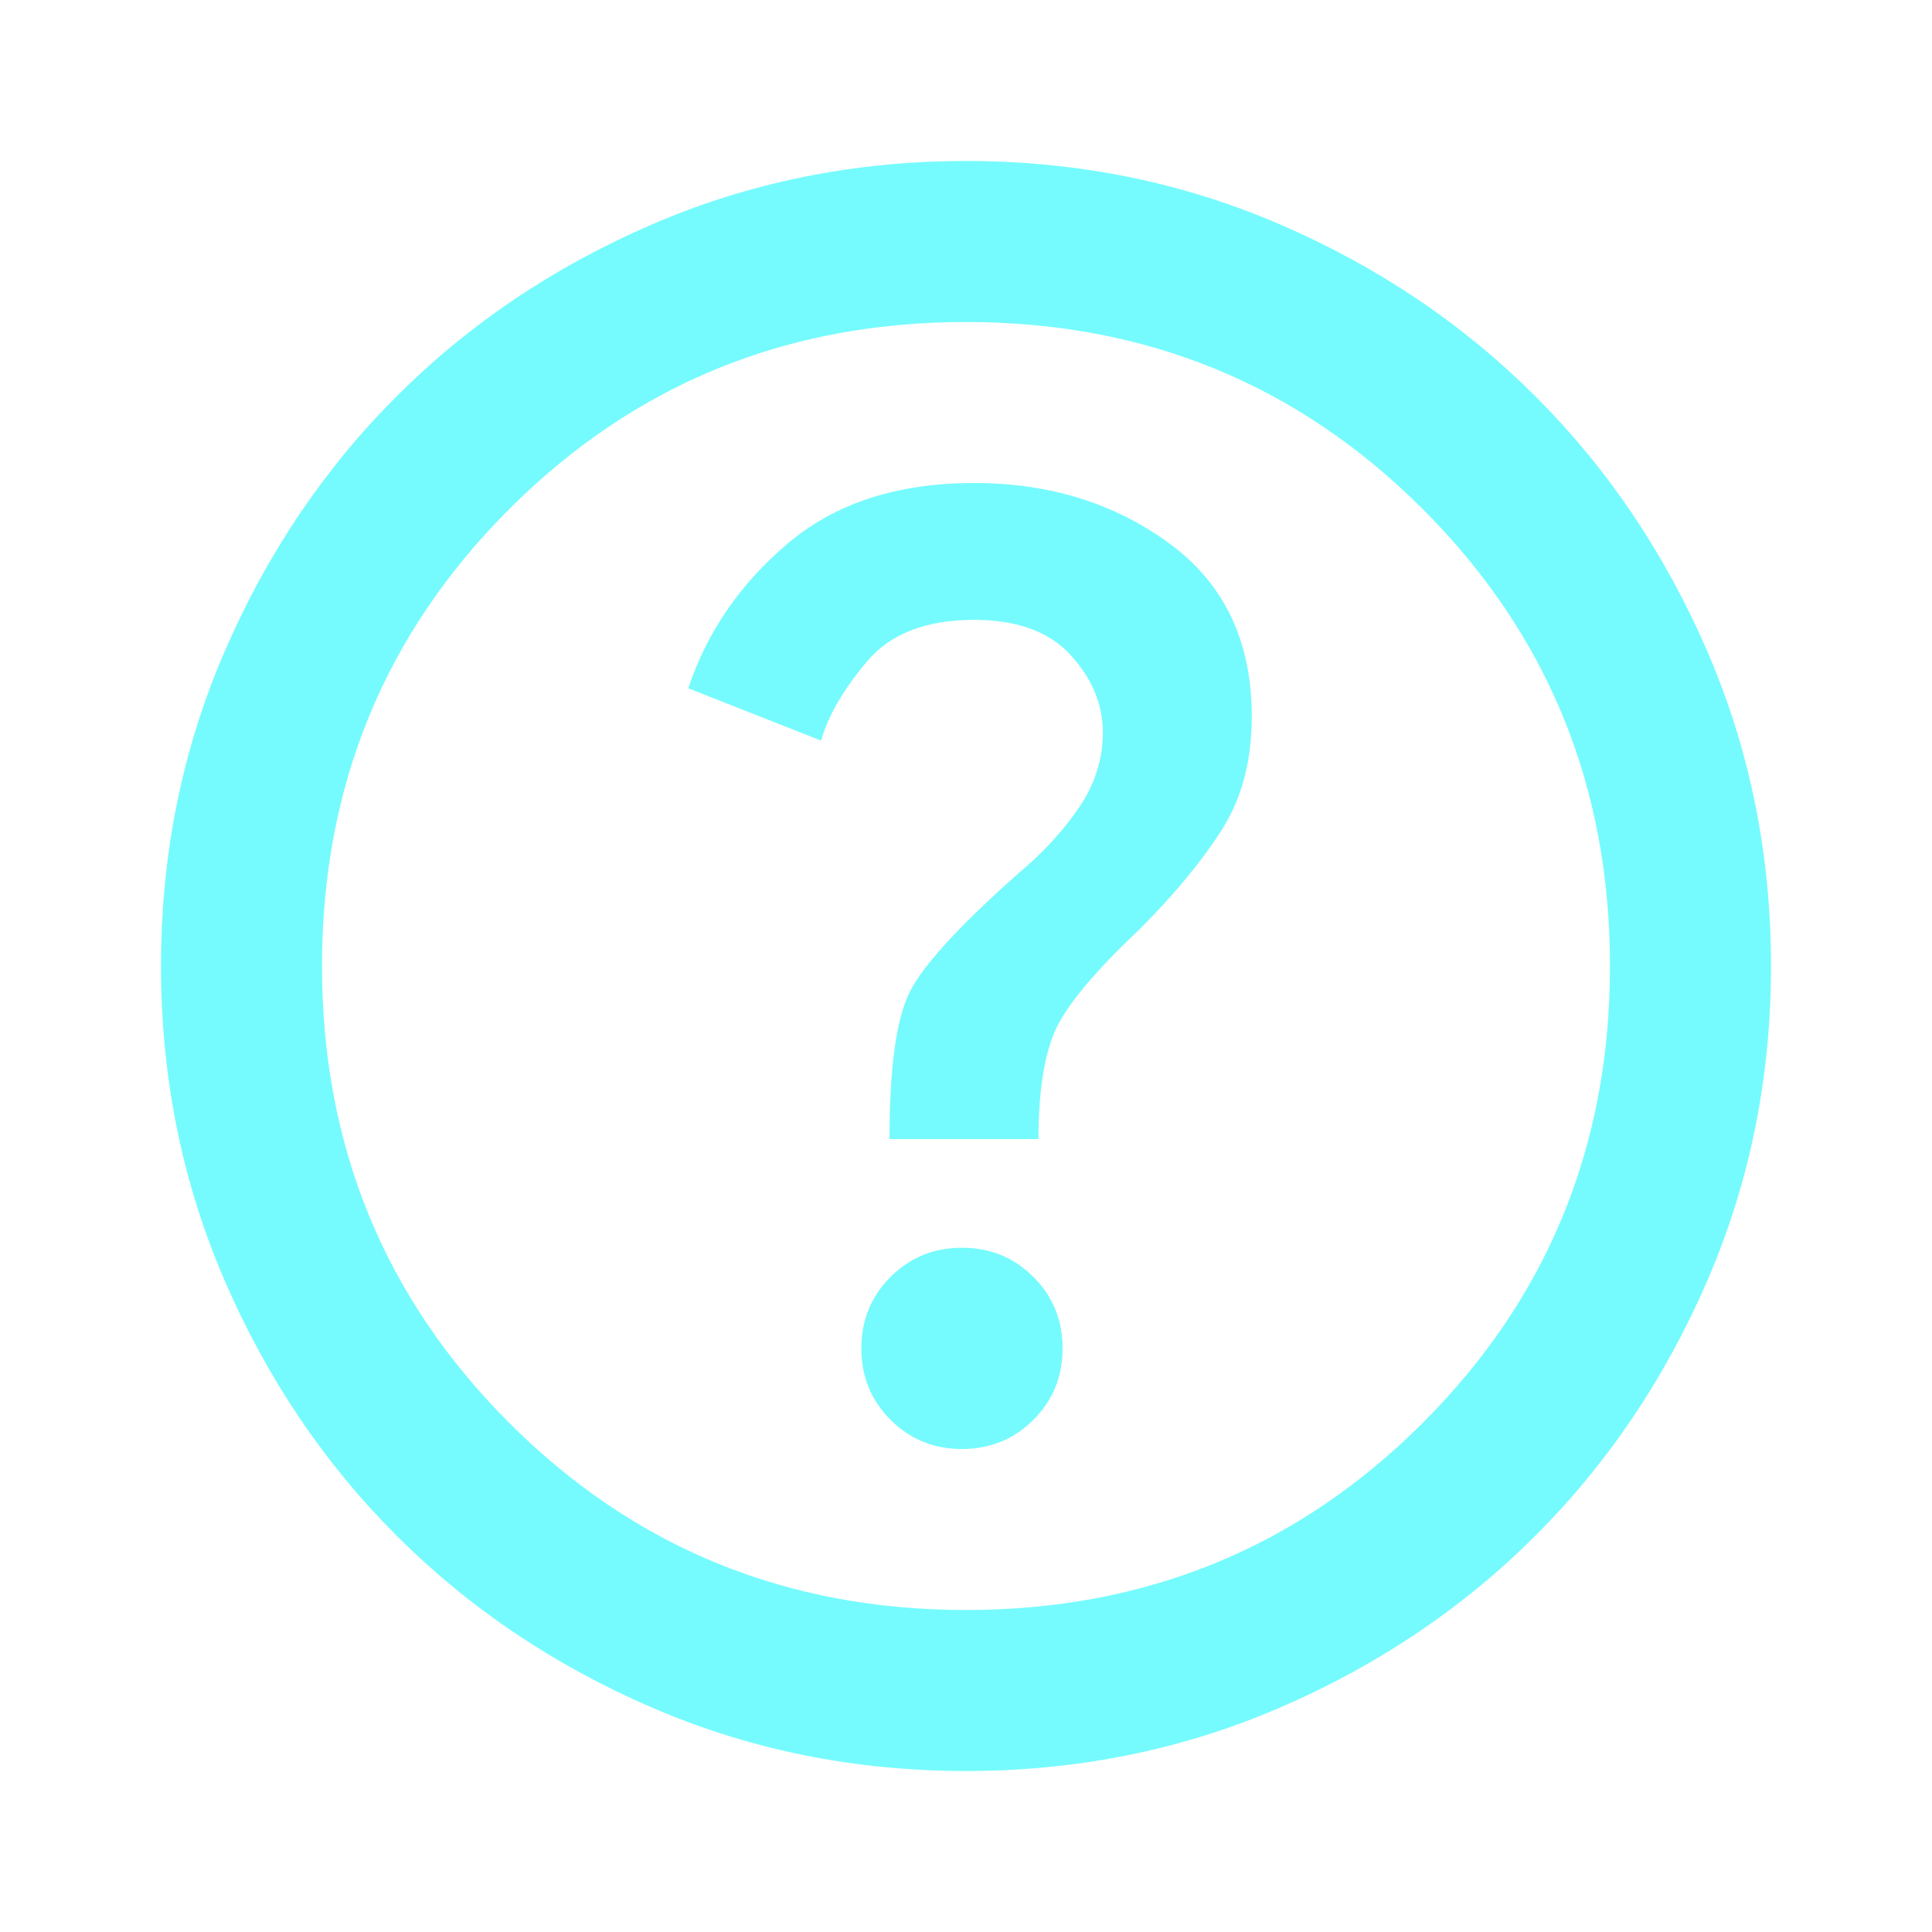
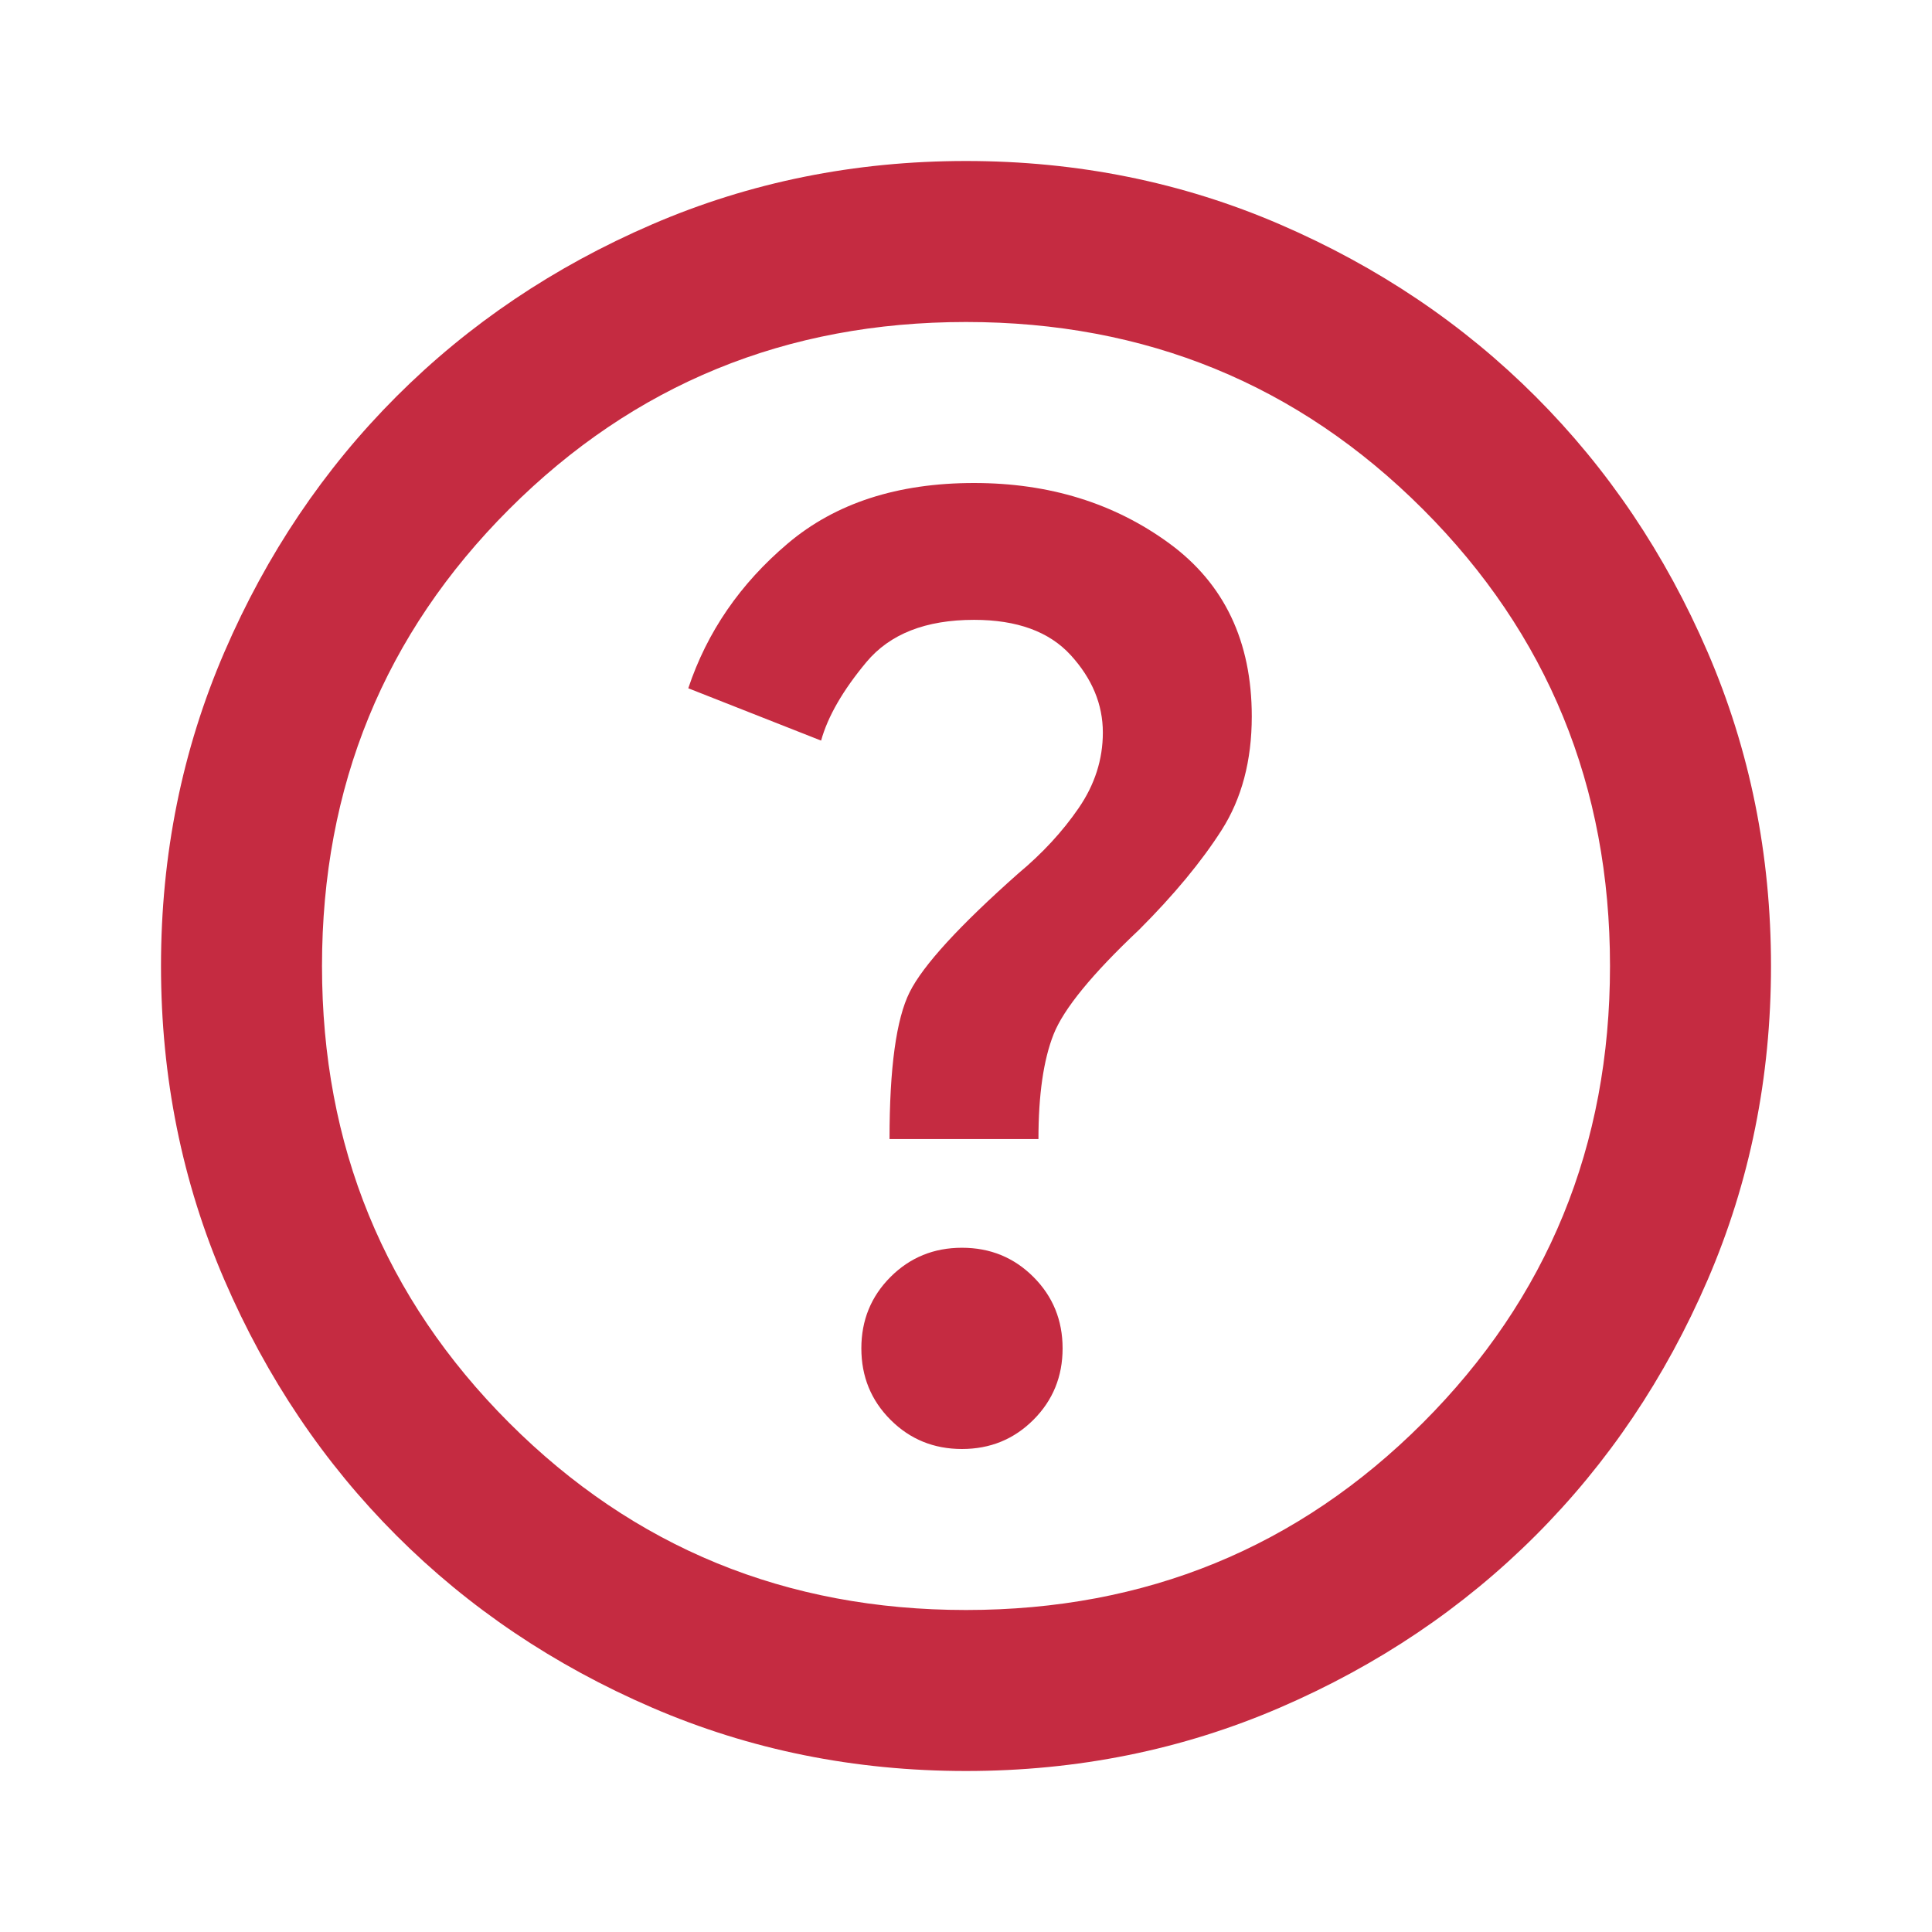
- <svg xmlns="http://www.w3.org/2000/svg" height="24px" viewBox="0 -960 960 960" width="24px" fill="#75FBFD">
+ <svg xmlns="http://www.w3.org/2000/svg" height="24px" viewBox="0 -960 960 960" width="24px" fill="#C52B41">
  <path d="M478-240q21 0 35.5-14.5T528-290q0-21-14.5-35.5T478-340q-21 0-35.5 14.5T428-290q0 21 14.5 35.5T478-240Zm-36-154h74q0-33 7.5-52t42.5-52q26-26 41-49.5t15-56.5q0-56-41-86t-97-30q-57 0-92.5 30T342-618l66 26q5-18 22.5-39t53.5-21q32 0 48 17.5t16 38.5q0 20-12 37.5T506-526q-44 39-54 59t-10 73Zm38 314q-83 0-156-31.5T197-197q-54-54-85.5-127T80-480q0-83 31.5-156T197-763q54-54 127-85.5T480-880q83 0 156 31.5T763-763q54 54 85.5 127T880-480q0 83-31.5 156T763-197q-54 54-127 85.5T480-80Zm0-80q134 0 227-93t93-227q0-134-93-227t-227-93q-134 0-227 93t-93 227q0 134 93 227t227 93Zm0-320Z" />
</svg>
